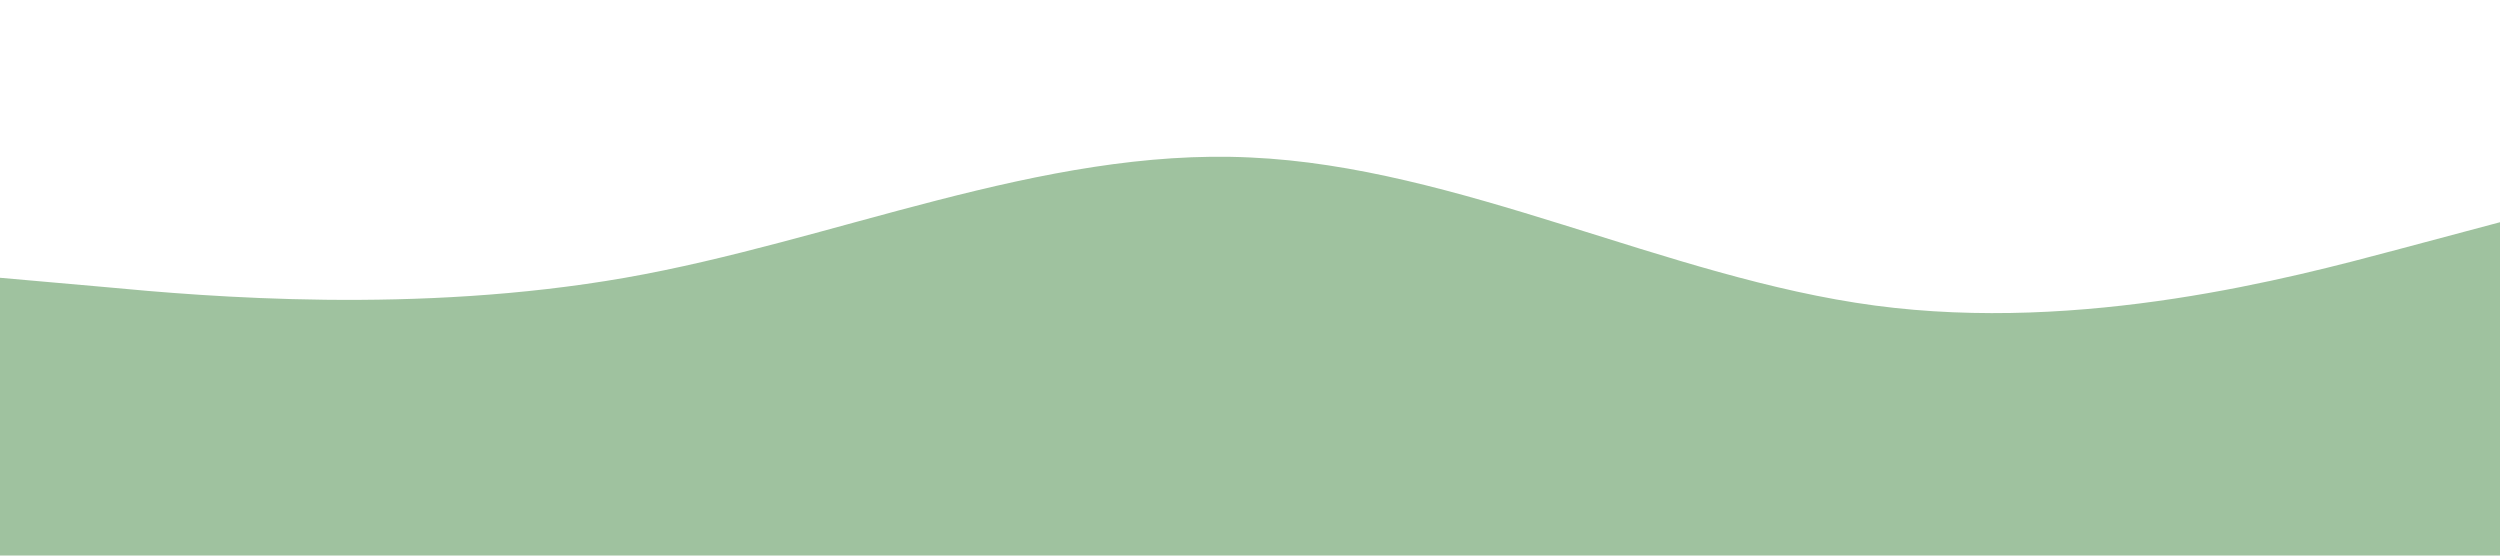
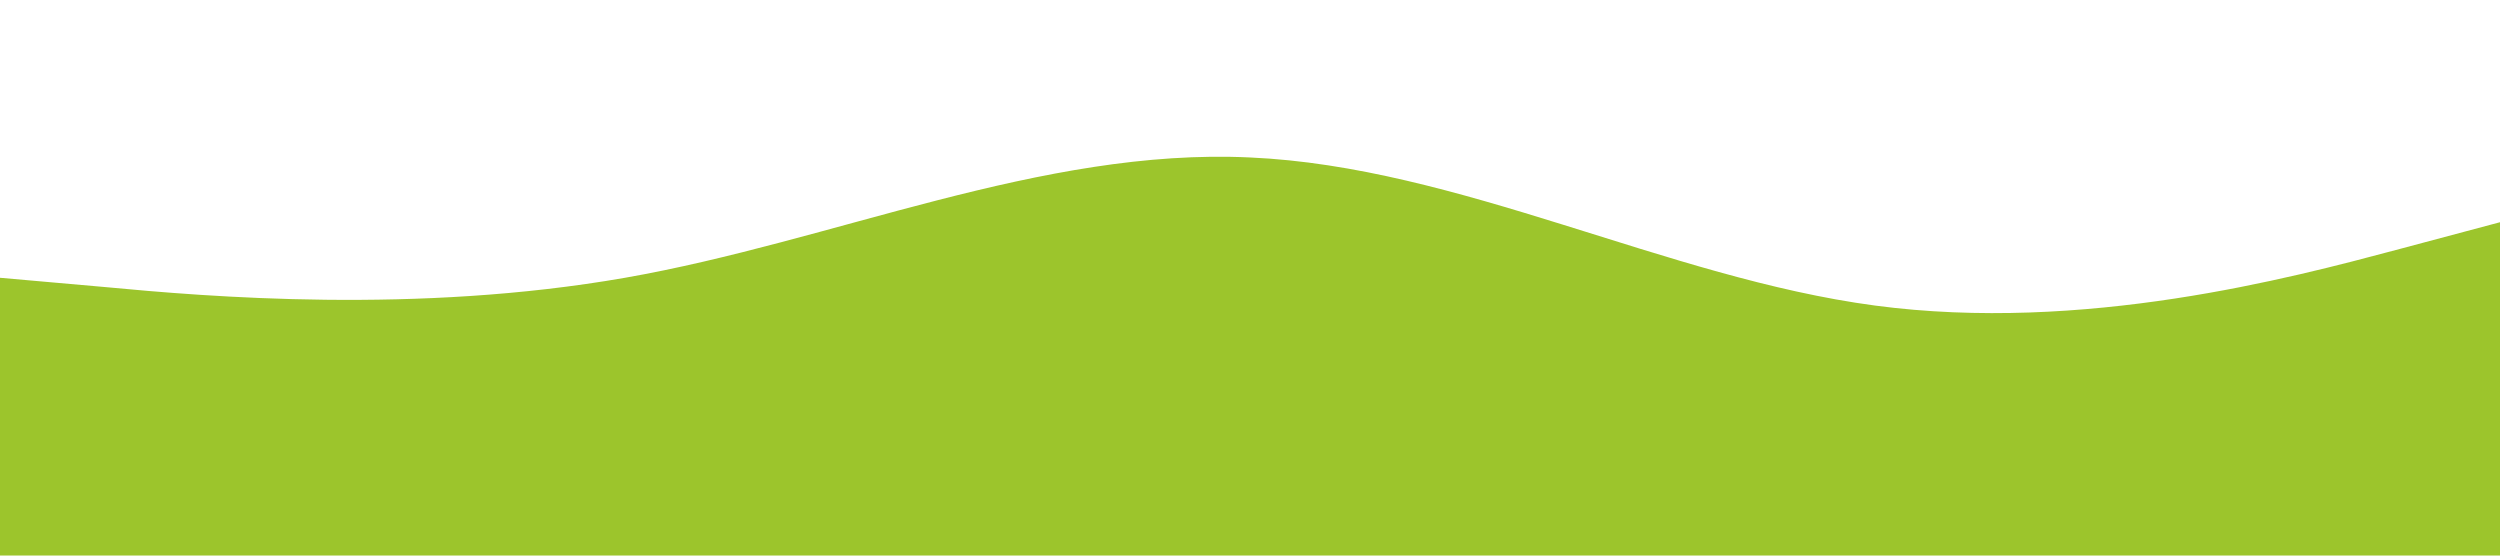
<svg xmlns="http://www.w3.org/2000/svg" viewBox="0 0 1440 320">
-   <path fill="rgb(159, 194, 159)" fill-opacity="1" d="M0,160L60,165.3C120,171,240,181,360,160C480,139,600,85,720,90.7C840,96,960,160,1080,176C1200,192,1320,160,1380,144L1440,128L1440,320L1380,320C1320,320,1200,320,1080,320C960,320,840,320,720,320C600,320,480,320,360,320C240,320,120,320,60,320L0,320Z" />
+   <path fill="#9cc52c" fill-opacity="1" d="M0,160L60,165.3C120,171,240,181,360,160C480,139,600,85,720,90.7C840,96,960,160,1080,176C1200,192,1320,160,1380,144L1440,128L1440,320L1380,320C1320,320,1200,320,1080,320C960,320,840,320,720,320C600,320,480,320,360,320C240,320,120,320,60,320L0,320Z" />
</svg>
